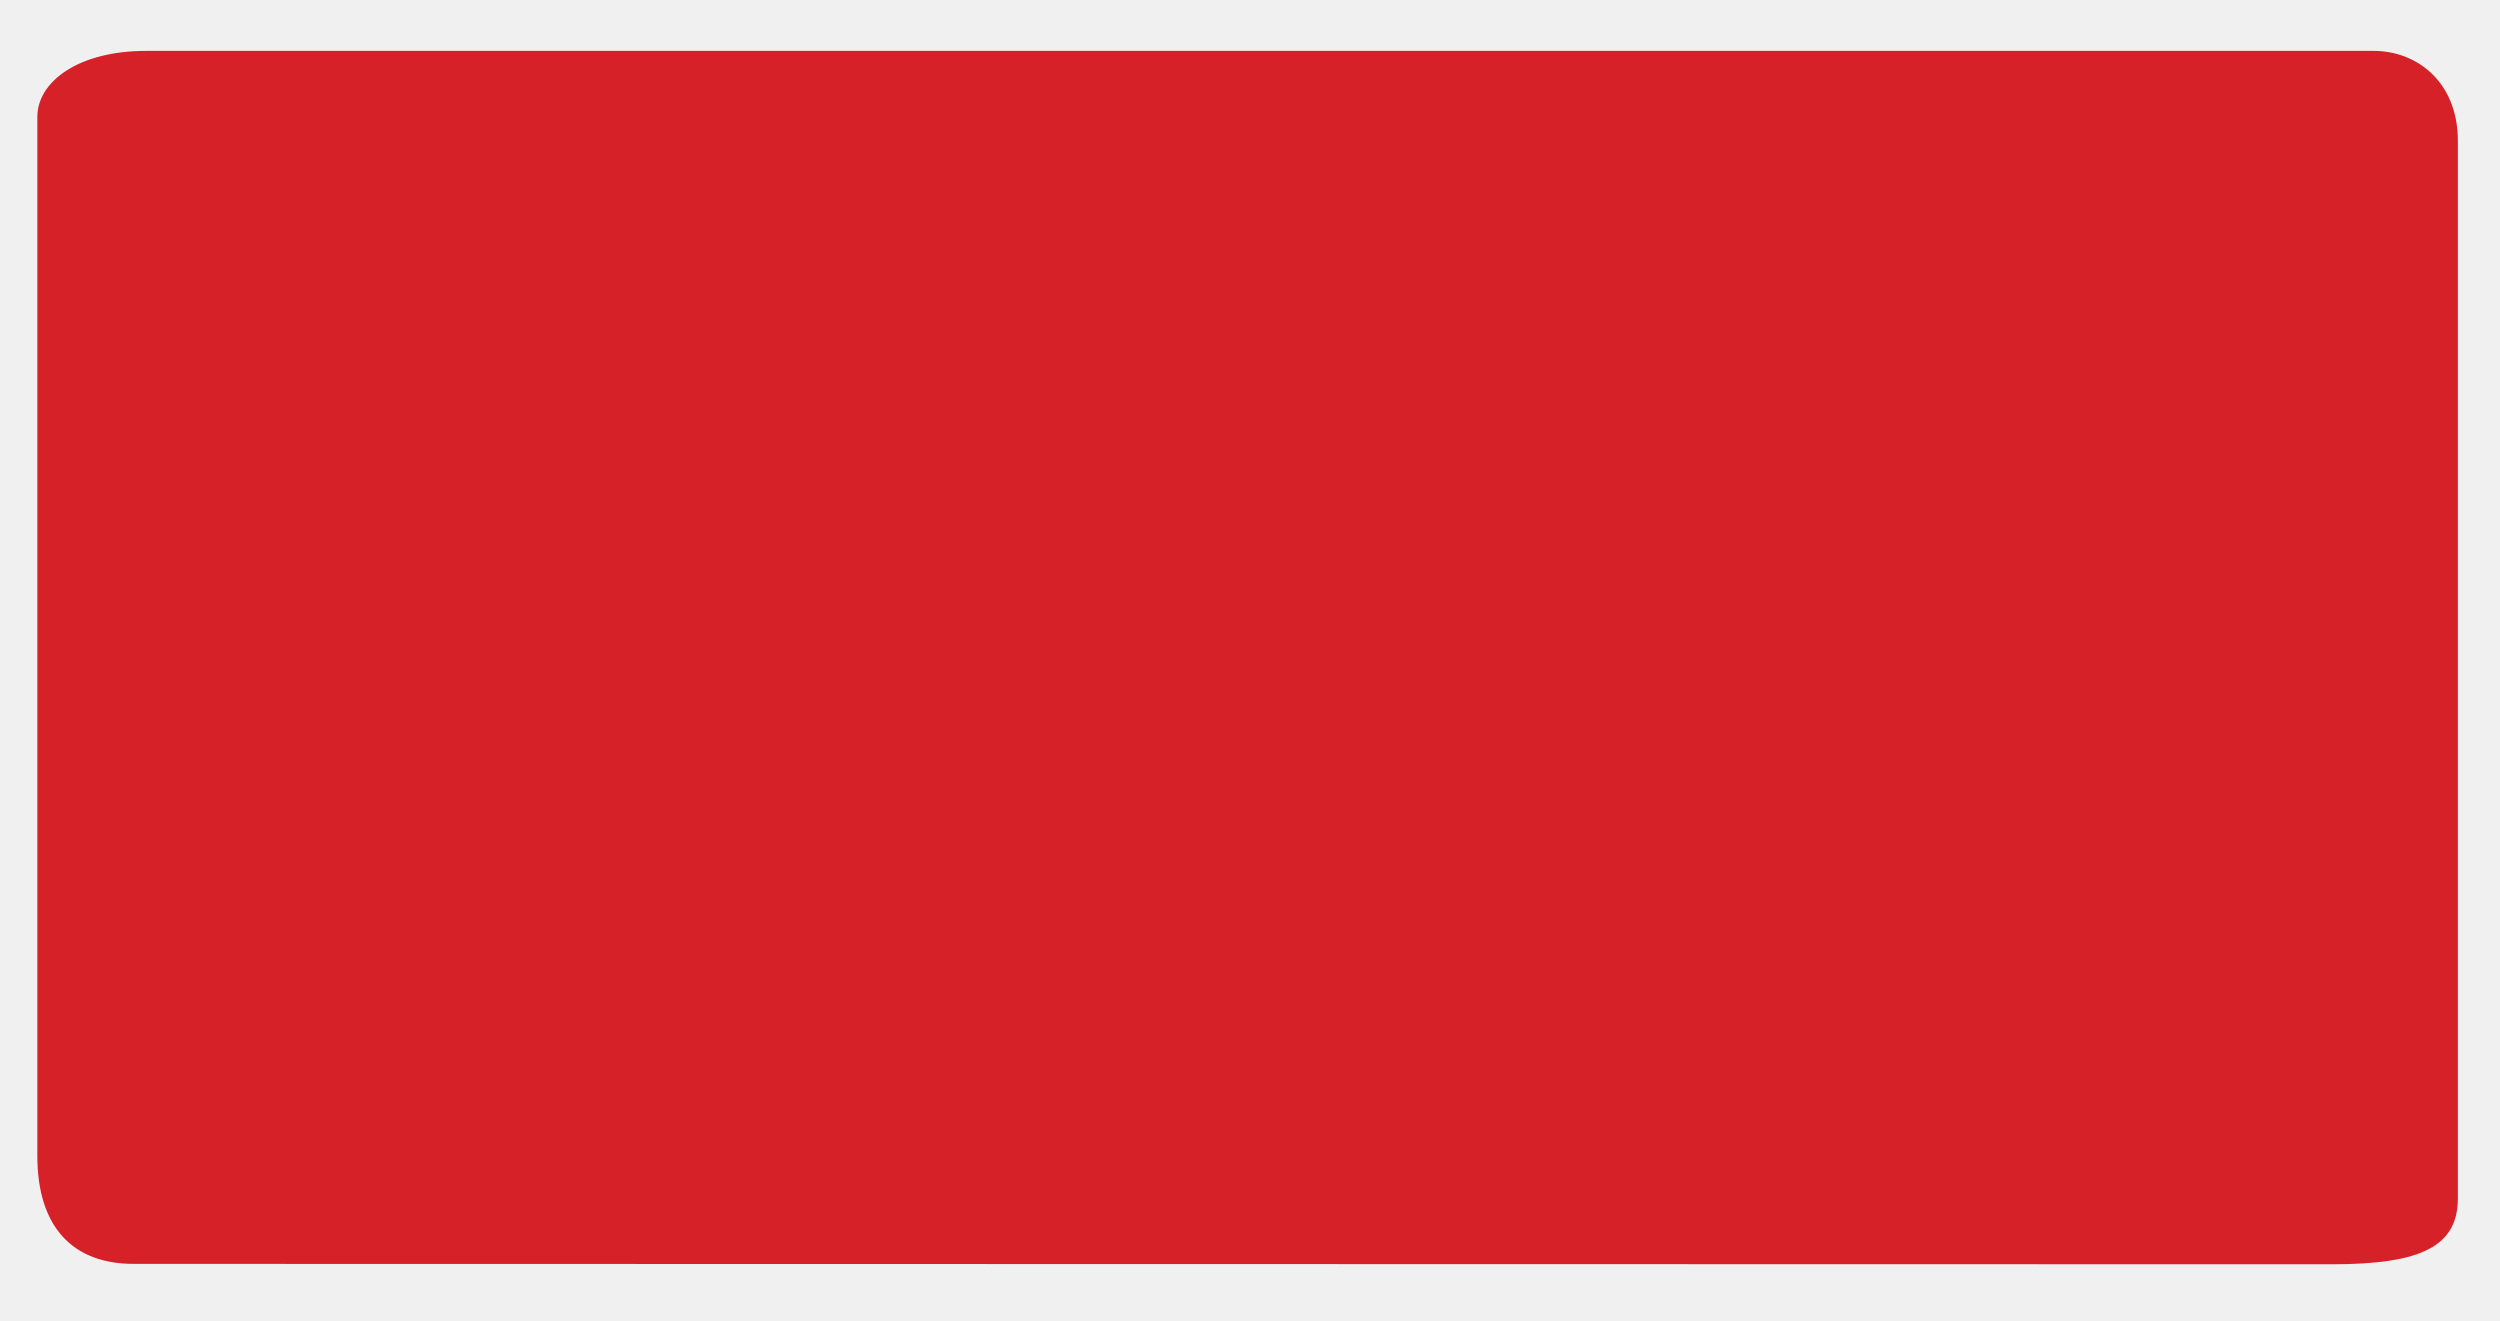
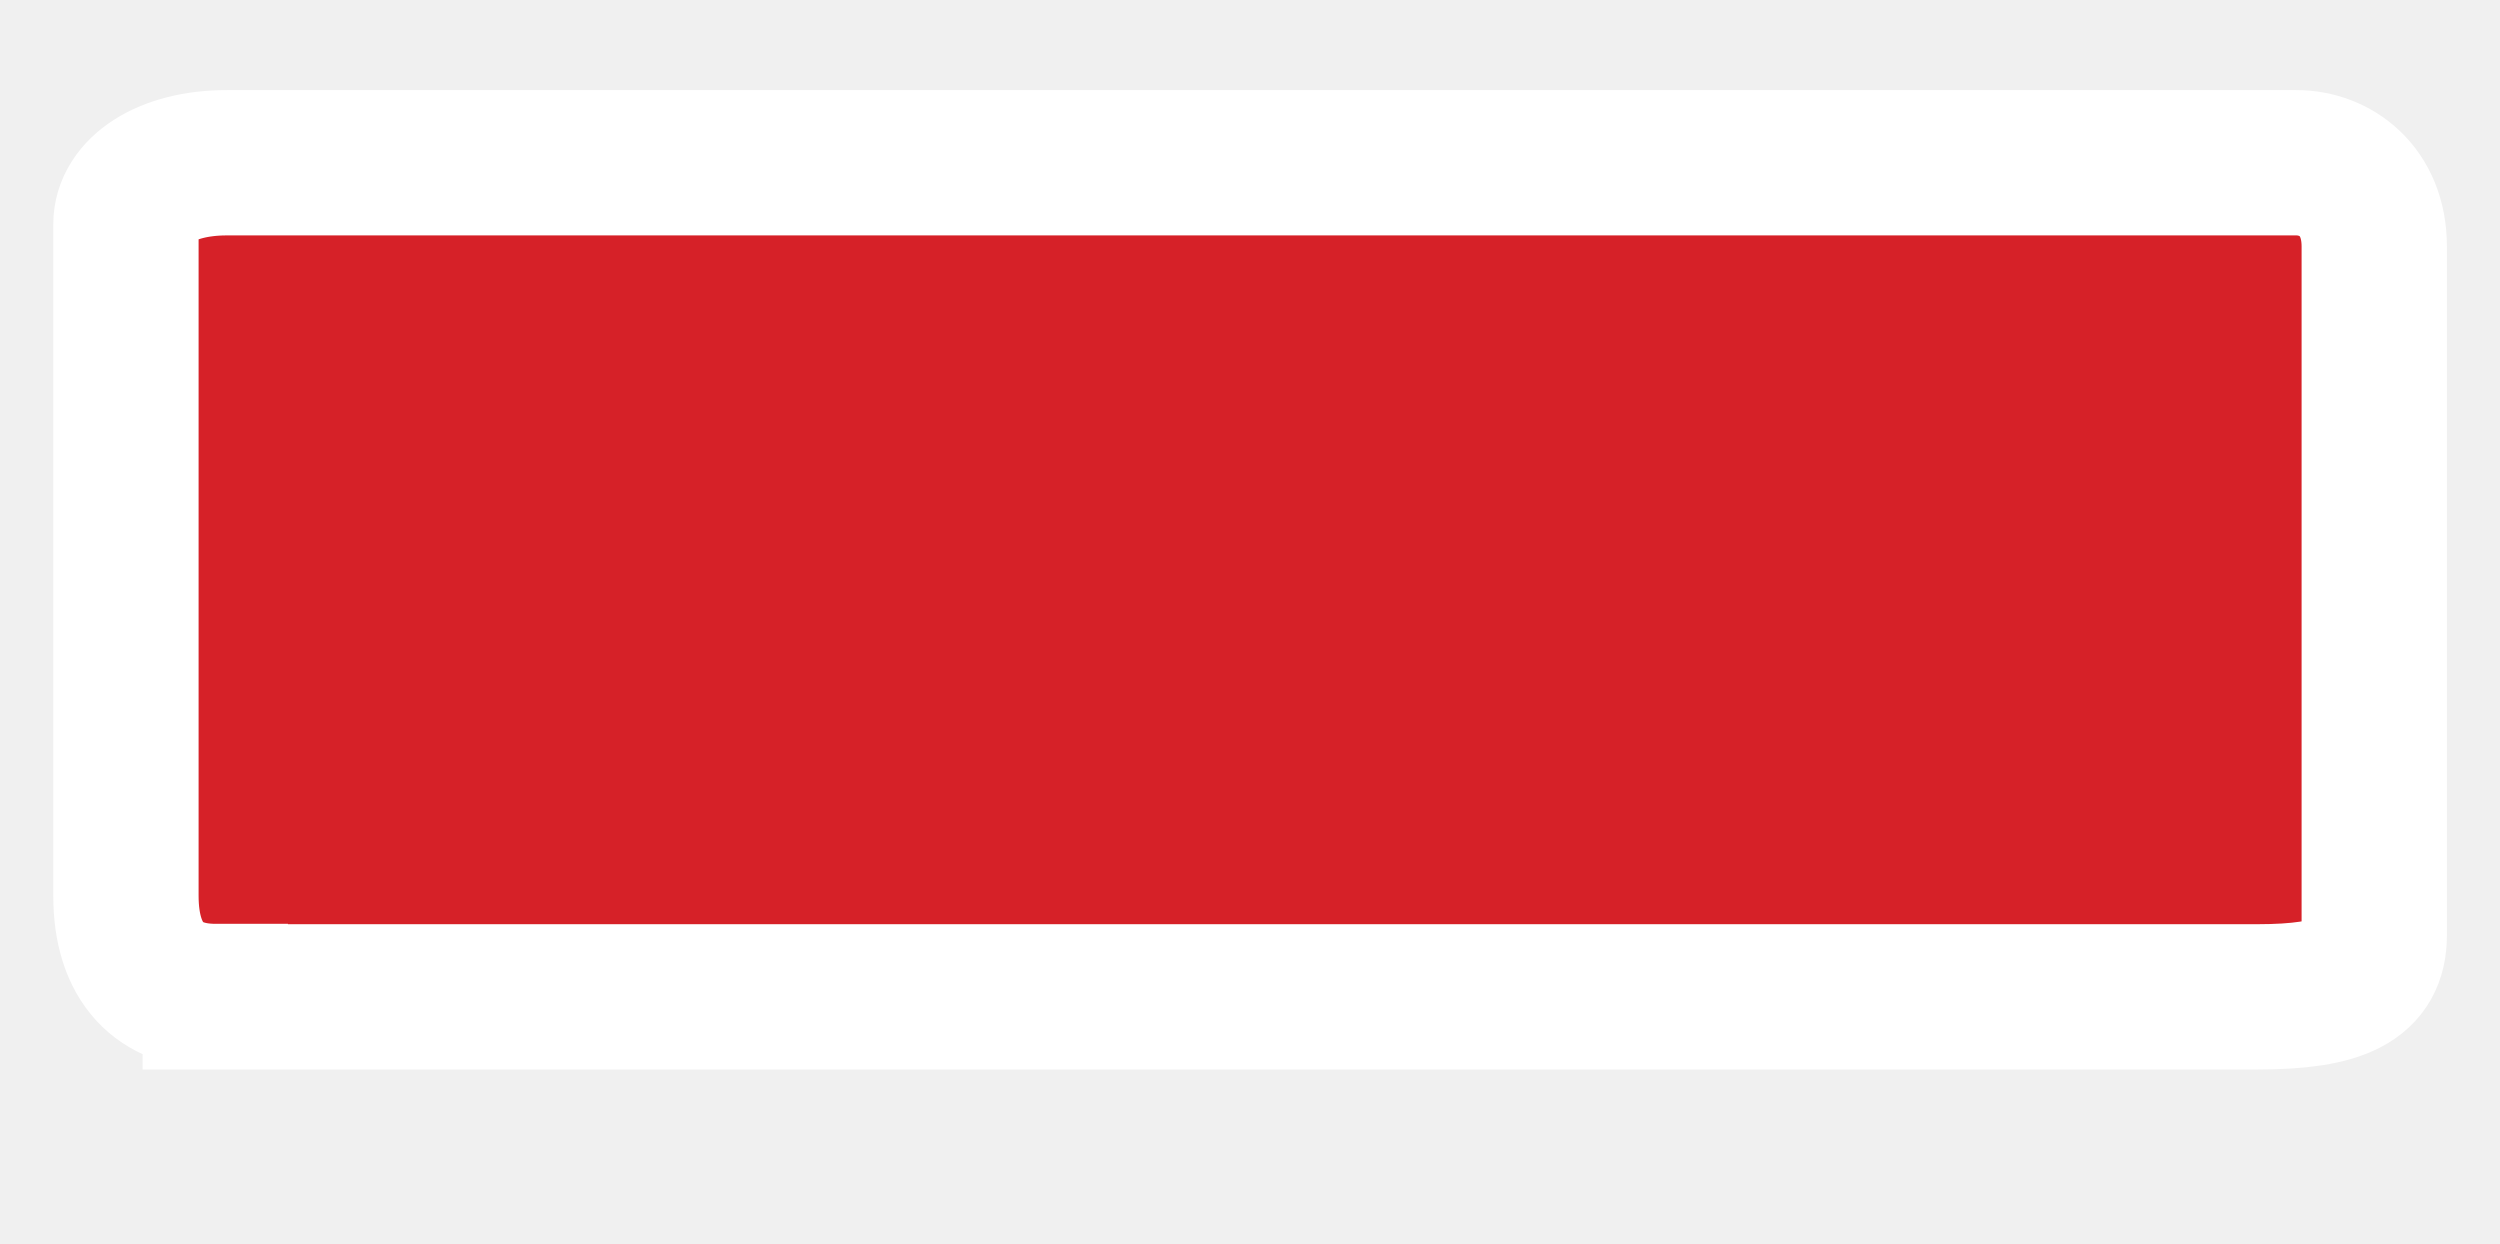
- <svg xmlns="http://www.w3.org/2000/svg" version="1.1" id="Layer_1" x="0px" y="0px" width="11.985px" height="6.329px" viewBox="-0.179 -0.208 11.985 6.329" enable-background="new -0.179 -0.208 11.985 6.329" xml:space="preserve">
+ <svg xmlns="http://www.w3.org/2000/svg" version="1.1" id="Layer_1" x="0px" y="0px" width="12.903px" height="6.418px" viewBox="-0.492 -0.946 12.903 6.418" enable-background="new -0.492 -0.946 12.903 6.418" xml:space="preserve">
  <g>
    <g>
-       <path fill="#D62128" d="M0.461,5.851C0.173,5.851,0,5.678,0,5.333v-4.98c0-0.173,0.202-0.317,0.52-0.317h10.682    c0.201,0,0.402,0.145,0.402,0.432v5.068c0,0.23-0.173,0.317-0.604,0.317L0.461,5.851L0.461,5.851z" />
+       <path fill="#D62128" stroke="#FFFFFF" stroke-width="0.75" stroke-miterlimit="10" d="M0.619,4.197    c-0.287,0-0.461-0.172-0.461-0.52V0.211c0-0.173,0.203-0.317,0.52-0.317h10.682c0.201,0,0.402,0.145,0.402,0.432v3.555    c0,0.23-0.172,0.318-0.604,0.318H0.619V4.197z" />
    </g>
  </g>
</svg>
